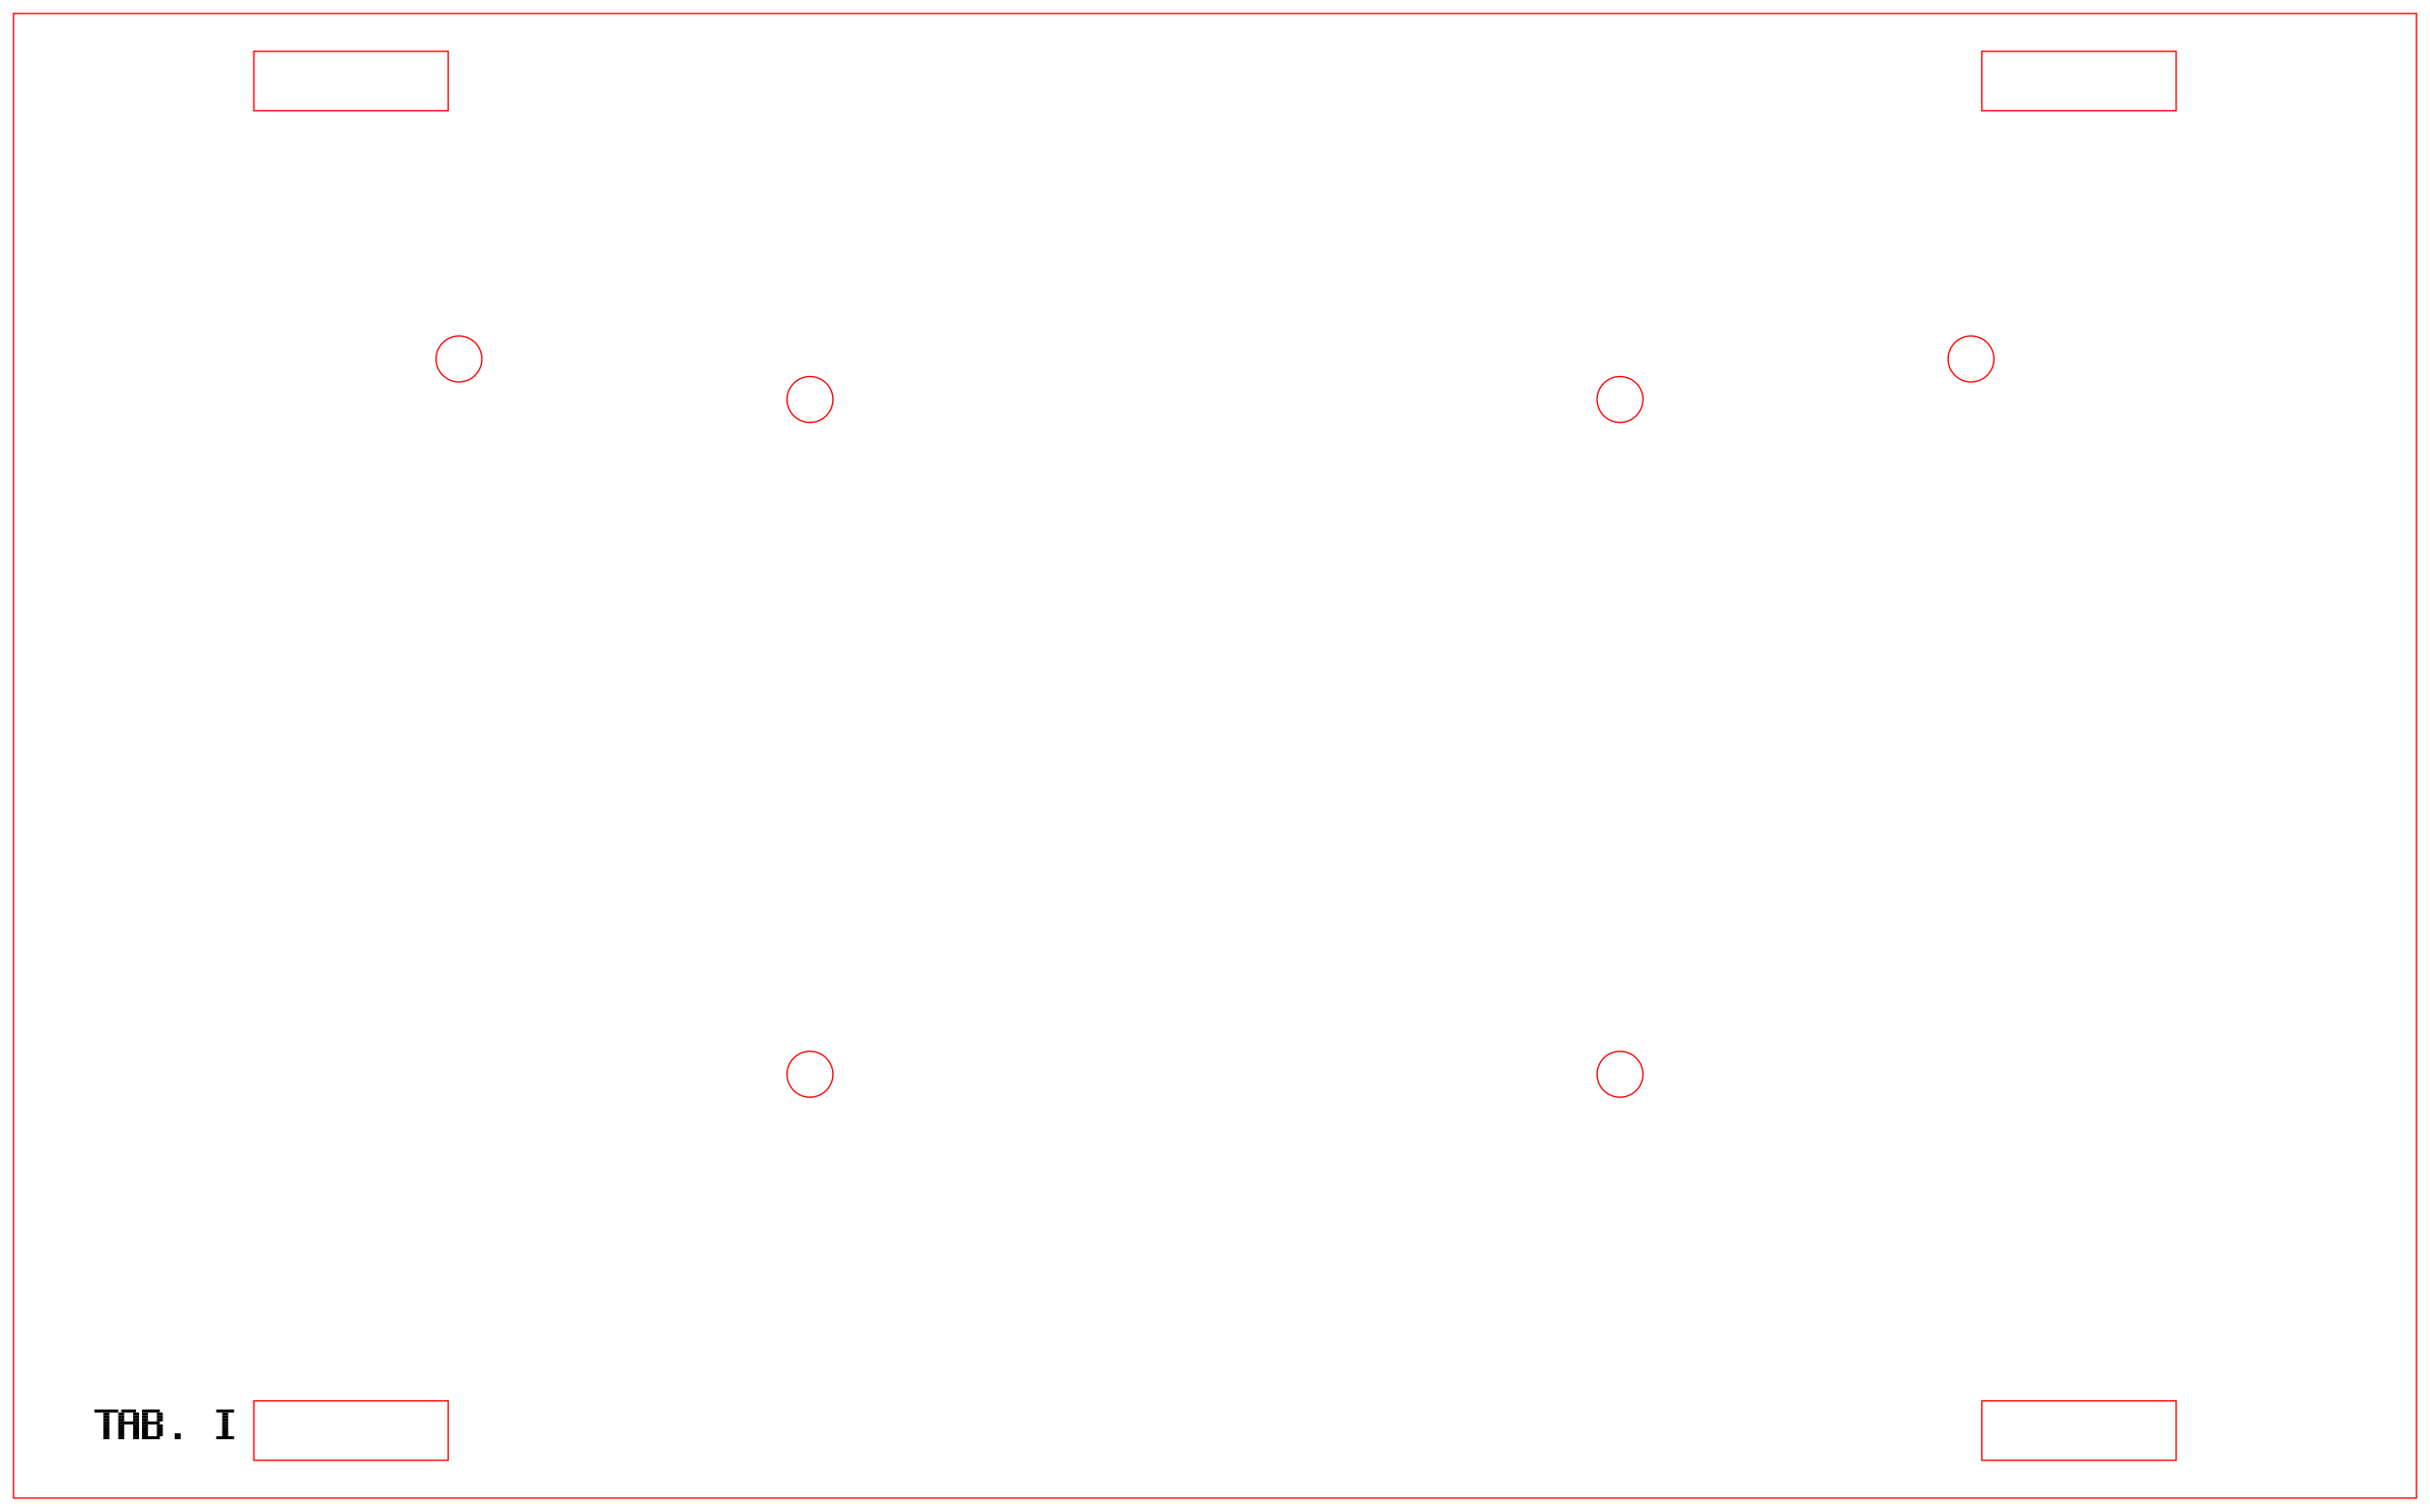
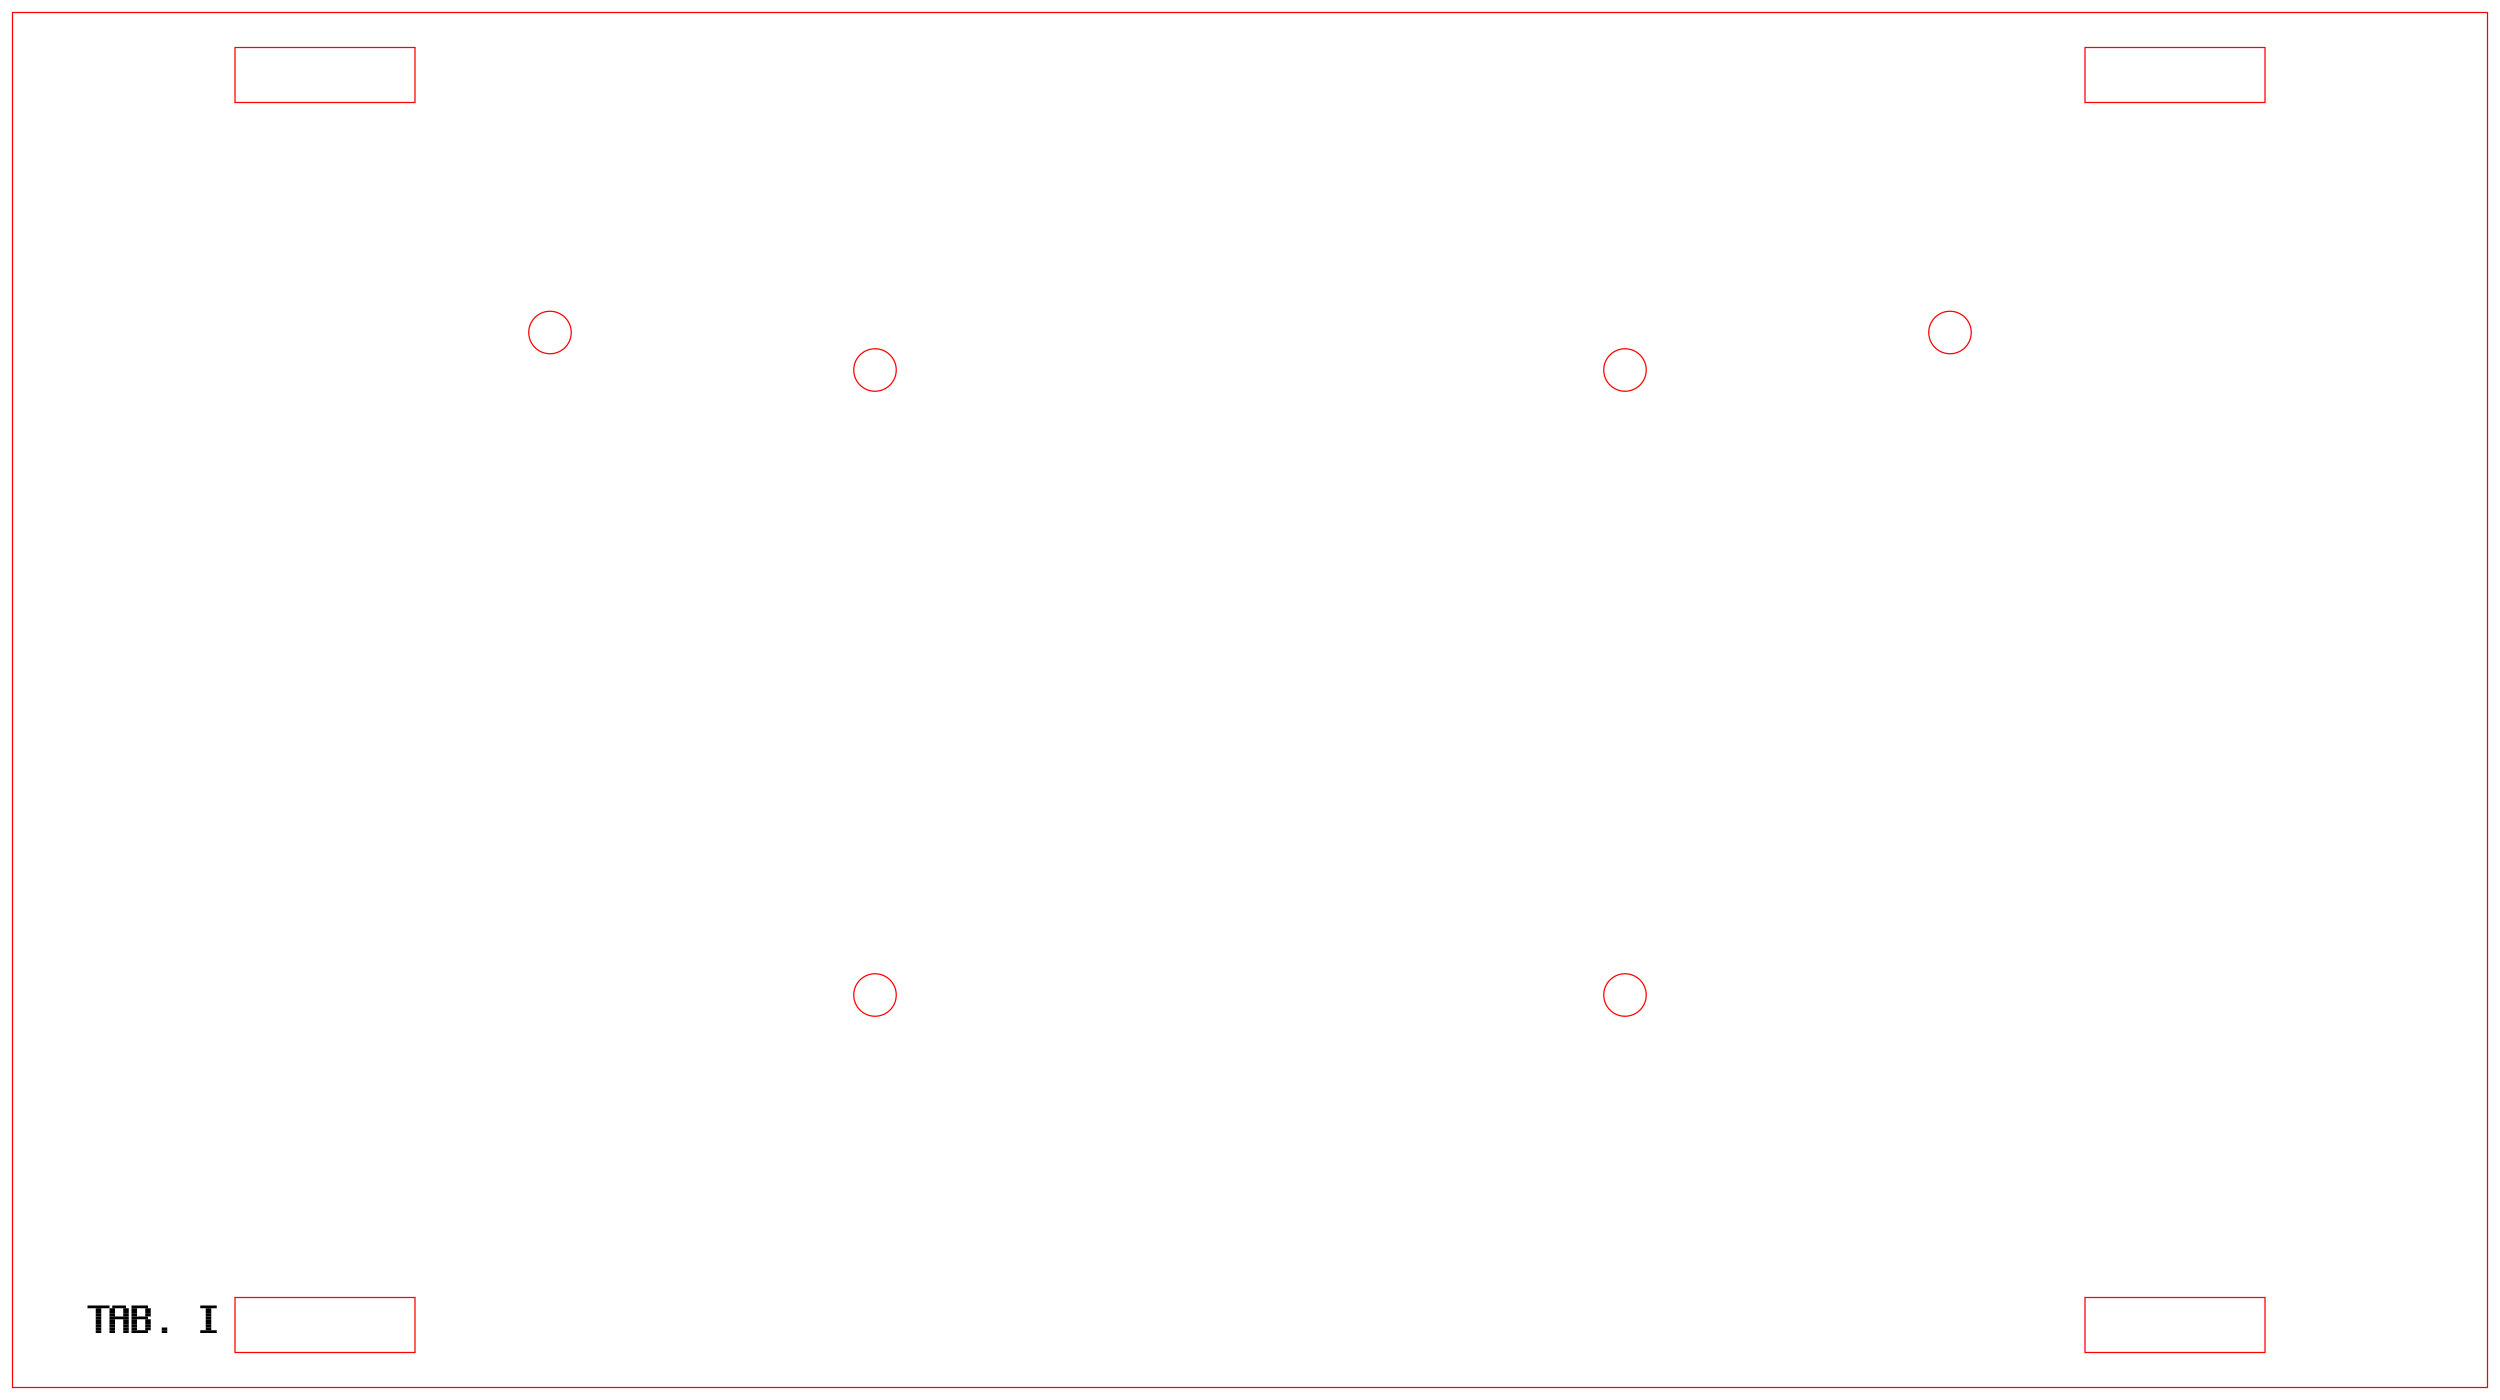
- <svg xmlns="http://www.w3.org/2000/svg" width="180.00mm" height="112.00mm" viewBox="0 0 180.000 112.000">
+ <svg xmlns="http://www.w3.org/2000/svg" width="200.00mm" height="112.00mm" viewBox="0 0 200.000 112.000">
  <g id="incisione" fill="#000000" stroke="none">
    <rect x="7.000" y="104.440" width="1.760" height="0.220" />
    <rect x="7.660" y="104.660" width="0.440" height="0.220" />
    <rect x="7.660" y="104.880" width="0.440" height="0.220" />
    <rect x="7.660" y="105.100" width="0.440" height="0.220" />
    <rect x="7.660" y="105.320" width="0.440" height="0.220" />
    <rect x="7.660" y="105.540" width="0.440" height="0.220" />
    <rect x="7.660" y="105.760" width="0.440" height="0.220" />
    <rect x="7.660" y="105.980" width="0.440" height="0.220" />
    <rect x="7.660" y="106.200" width="0.440" height="0.220" />
    <rect x="7.660" y="106.420" width="0.440" height="0.220" />
    <rect x="8.980" y="104.440" width="1.100" height="0.220" />
    <rect x="8.760" y="104.660" width="0.440" height="0.220" />
    <rect x="9.860" y="104.660" width="0.440" height="0.220" />
    <rect x="8.760" y="104.880" width="0.440" height="0.220" />
    <rect x="9.860" y="104.880" width="0.440" height="0.220" />
    <rect x="8.760" y="105.100" width="0.440" height="0.220" />
    <rect x="9.860" y="105.100" width="0.440" height="0.220" />
    <rect x="8.760" y="105.320" width="1.540" height="0.220" />
    <rect x="8.760" y="105.540" width="0.440" height="0.220" />
    <rect x="9.860" y="105.540" width="0.440" height="0.220" />
    <rect x="8.760" y="105.760" width="0.440" height="0.220" />
    <rect x="9.860" y="105.760" width="0.440" height="0.220" />
    <rect x="8.760" y="105.980" width="0.440" height="0.220" />
    <rect x="9.860" y="105.980" width="0.440" height="0.220" />
    <rect x="8.760" y="106.200" width="0.440" height="0.220" />
    <rect x="9.860" y="106.200" width="0.440" height="0.220" />
    <rect x="8.760" y="106.420" width="0.440" height="0.220" />
    <rect x="9.860" y="106.420" width="0.440" height="0.220" />
    <rect x="10.520" y="104.440" width="1.320" height="0.220" />
    <rect x="10.520" y="104.660" width="0.440" height="0.220" />
    <rect x="11.620" y="104.660" width="0.440" height="0.220" />
    <rect x="10.520" y="104.880" width="0.440" height="0.220" />
    <rect x="11.620" y="104.880" width="0.440" height="0.220" />
    <rect x="10.520" y="105.100" width="0.440" height="0.220" />
    <rect x="11.620" y="105.100" width="0.440" height="0.220" />
    <rect x="10.520" y="105.320" width="1.320" height="0.220" />
    <rect x="10.520" y="105.540" width="0.440" height="0.220" />
    <rect x="11.620" y="105.540" width="0.440" height="0.220" />
    <rect x="10.520" y="105.760" width="0.440" height="0.220" />
    <rect x="11.620" y="105.760" width="0.440" height="0.220" />
    <rect x="10.520" y="105.980" width="0.440" height="0.220" />
    <rect x="11.620" y="105.980" width="0.440" height="0.220" />
    <rect x="10.520" y="106.200" width="0.440" height="0.220" />
    <rect x="11.620" y="106.200" width="0.440" height="0.220" />
    <rect x="10.520" y="106.420" width="1.320" height="0.220" />
    <rect x="12.940" y="106.200" width="0.440" height="0.220" />
    <rect x="12.940" y="106.420" width="0.440" height="0.220" />
    <rect x="16.020" y="104.440" width="1.320" height="0.220" />
    <rect x="16.460" y="104.660" width="0.440" height="0.220" />
    <rect x="16.460" y="104.880" width="0.440" height="0.220" />
    <rect x="16.460" y="105.100" width="0.440" height="0.220" />
    <rect x="16.460" y="105.320" width="0.440" height="0.220" />
    <rect x="16.460" y="105.540" width="0.440" height="0.220" />
    <rect x="16.460" y="105.760" width="0.440" height="0.220" />
    <rect x="16.460" y="105.980" width="0.440" height="0.220" />
    <rect x="16.460" y="106.200" width="0.440" height="0.220" />
    <rect x="16.020" y="106.420" width="1.320" height="0.220" />
  </g>
  <g id="segno" fill="none" stroke="#0000FF" stroke-width="0.1">

</g>
  <g id="taglio" fill="none" stroke="#FF0000" stroke-width="0.1">
-     <path d="M1.000,1.000 L179.000,1.000 L179.000,111.000 L1.000,111.000 Z" />
+     <path d="M1.000,1.000 L199.000,1.000 L199.000,111.000 L1.000,111.000 Z" />
    <rect x="18.800" y="3.800" width="14.400" height="4.400" />
-     <rect x="146.800" y="3.800" width="14.400" height="4.400" />
+     <rect x="166.800" y="3.800" width="14.400" height="4.400" />
    <rect x="18.800" y="103.800" width="14.400" height="4.400" />
-     <rect x="146.800" y="103.800" width="14.400" height="4.400" />
-     <circle cx="60.000" cy="29.600" r="1.700" />
-     <circle cx="60.000" cy="79.600" r="1.700" />
-     <circle cx="120.000" cy="29.600" r="1.700" />
-     <circle cx="120.000" cy="79.600" r="1.700" />
-     <circle cx="34.000" cy="26.600" r="1.700" />
-     <circle cx="146.000" cy="26.600" r="1.700" />
+     <rect x="166.800" y="103.800" width="14.400" height="4.400" />
+     <circle cx="70.000" cy="29.600" r="1.700" />
+     <circle cx="70.000" cy="79.600" r="1.700" />
+     <circle cx="130.000" cy="29.600" r="1.700" />
+     <circle cx="130.000" cy="79.600" r="1.700" />
+     <circle cx="44.000" cy="26.600" r="1.700" />
+     <circle cx="156.000" cy="26.600" r="1.700" />
  </g>
</svg>
